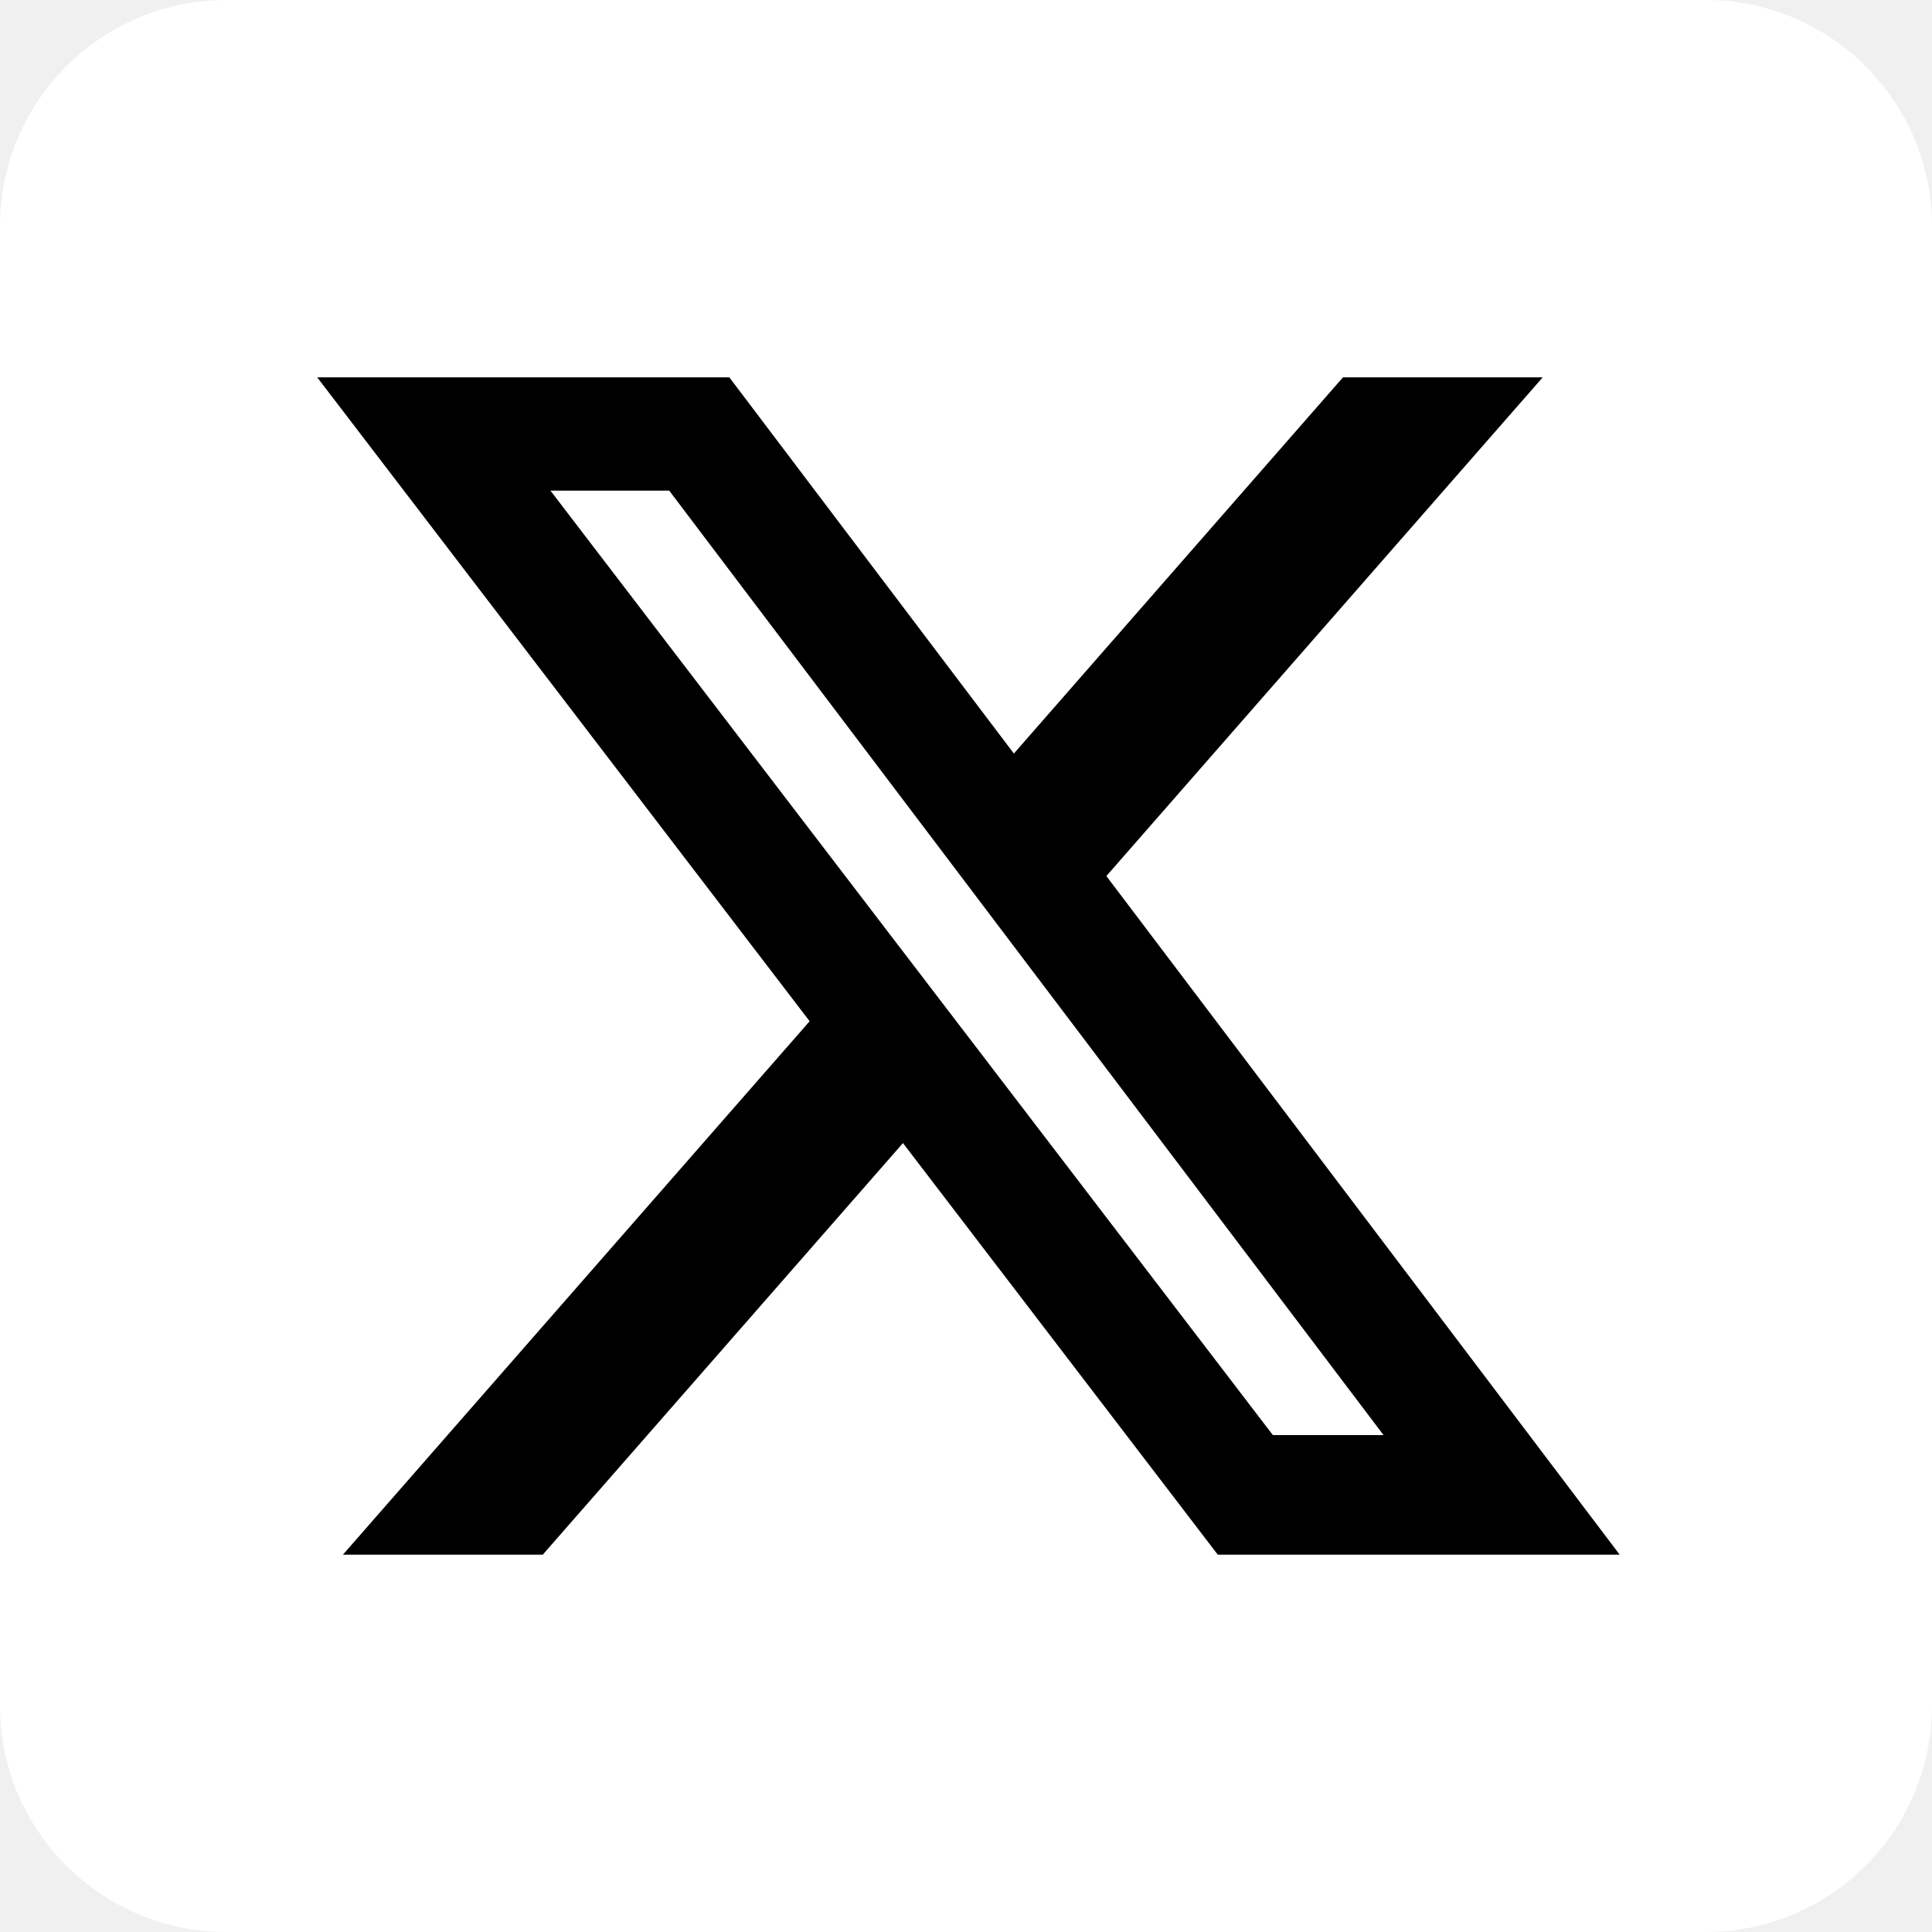
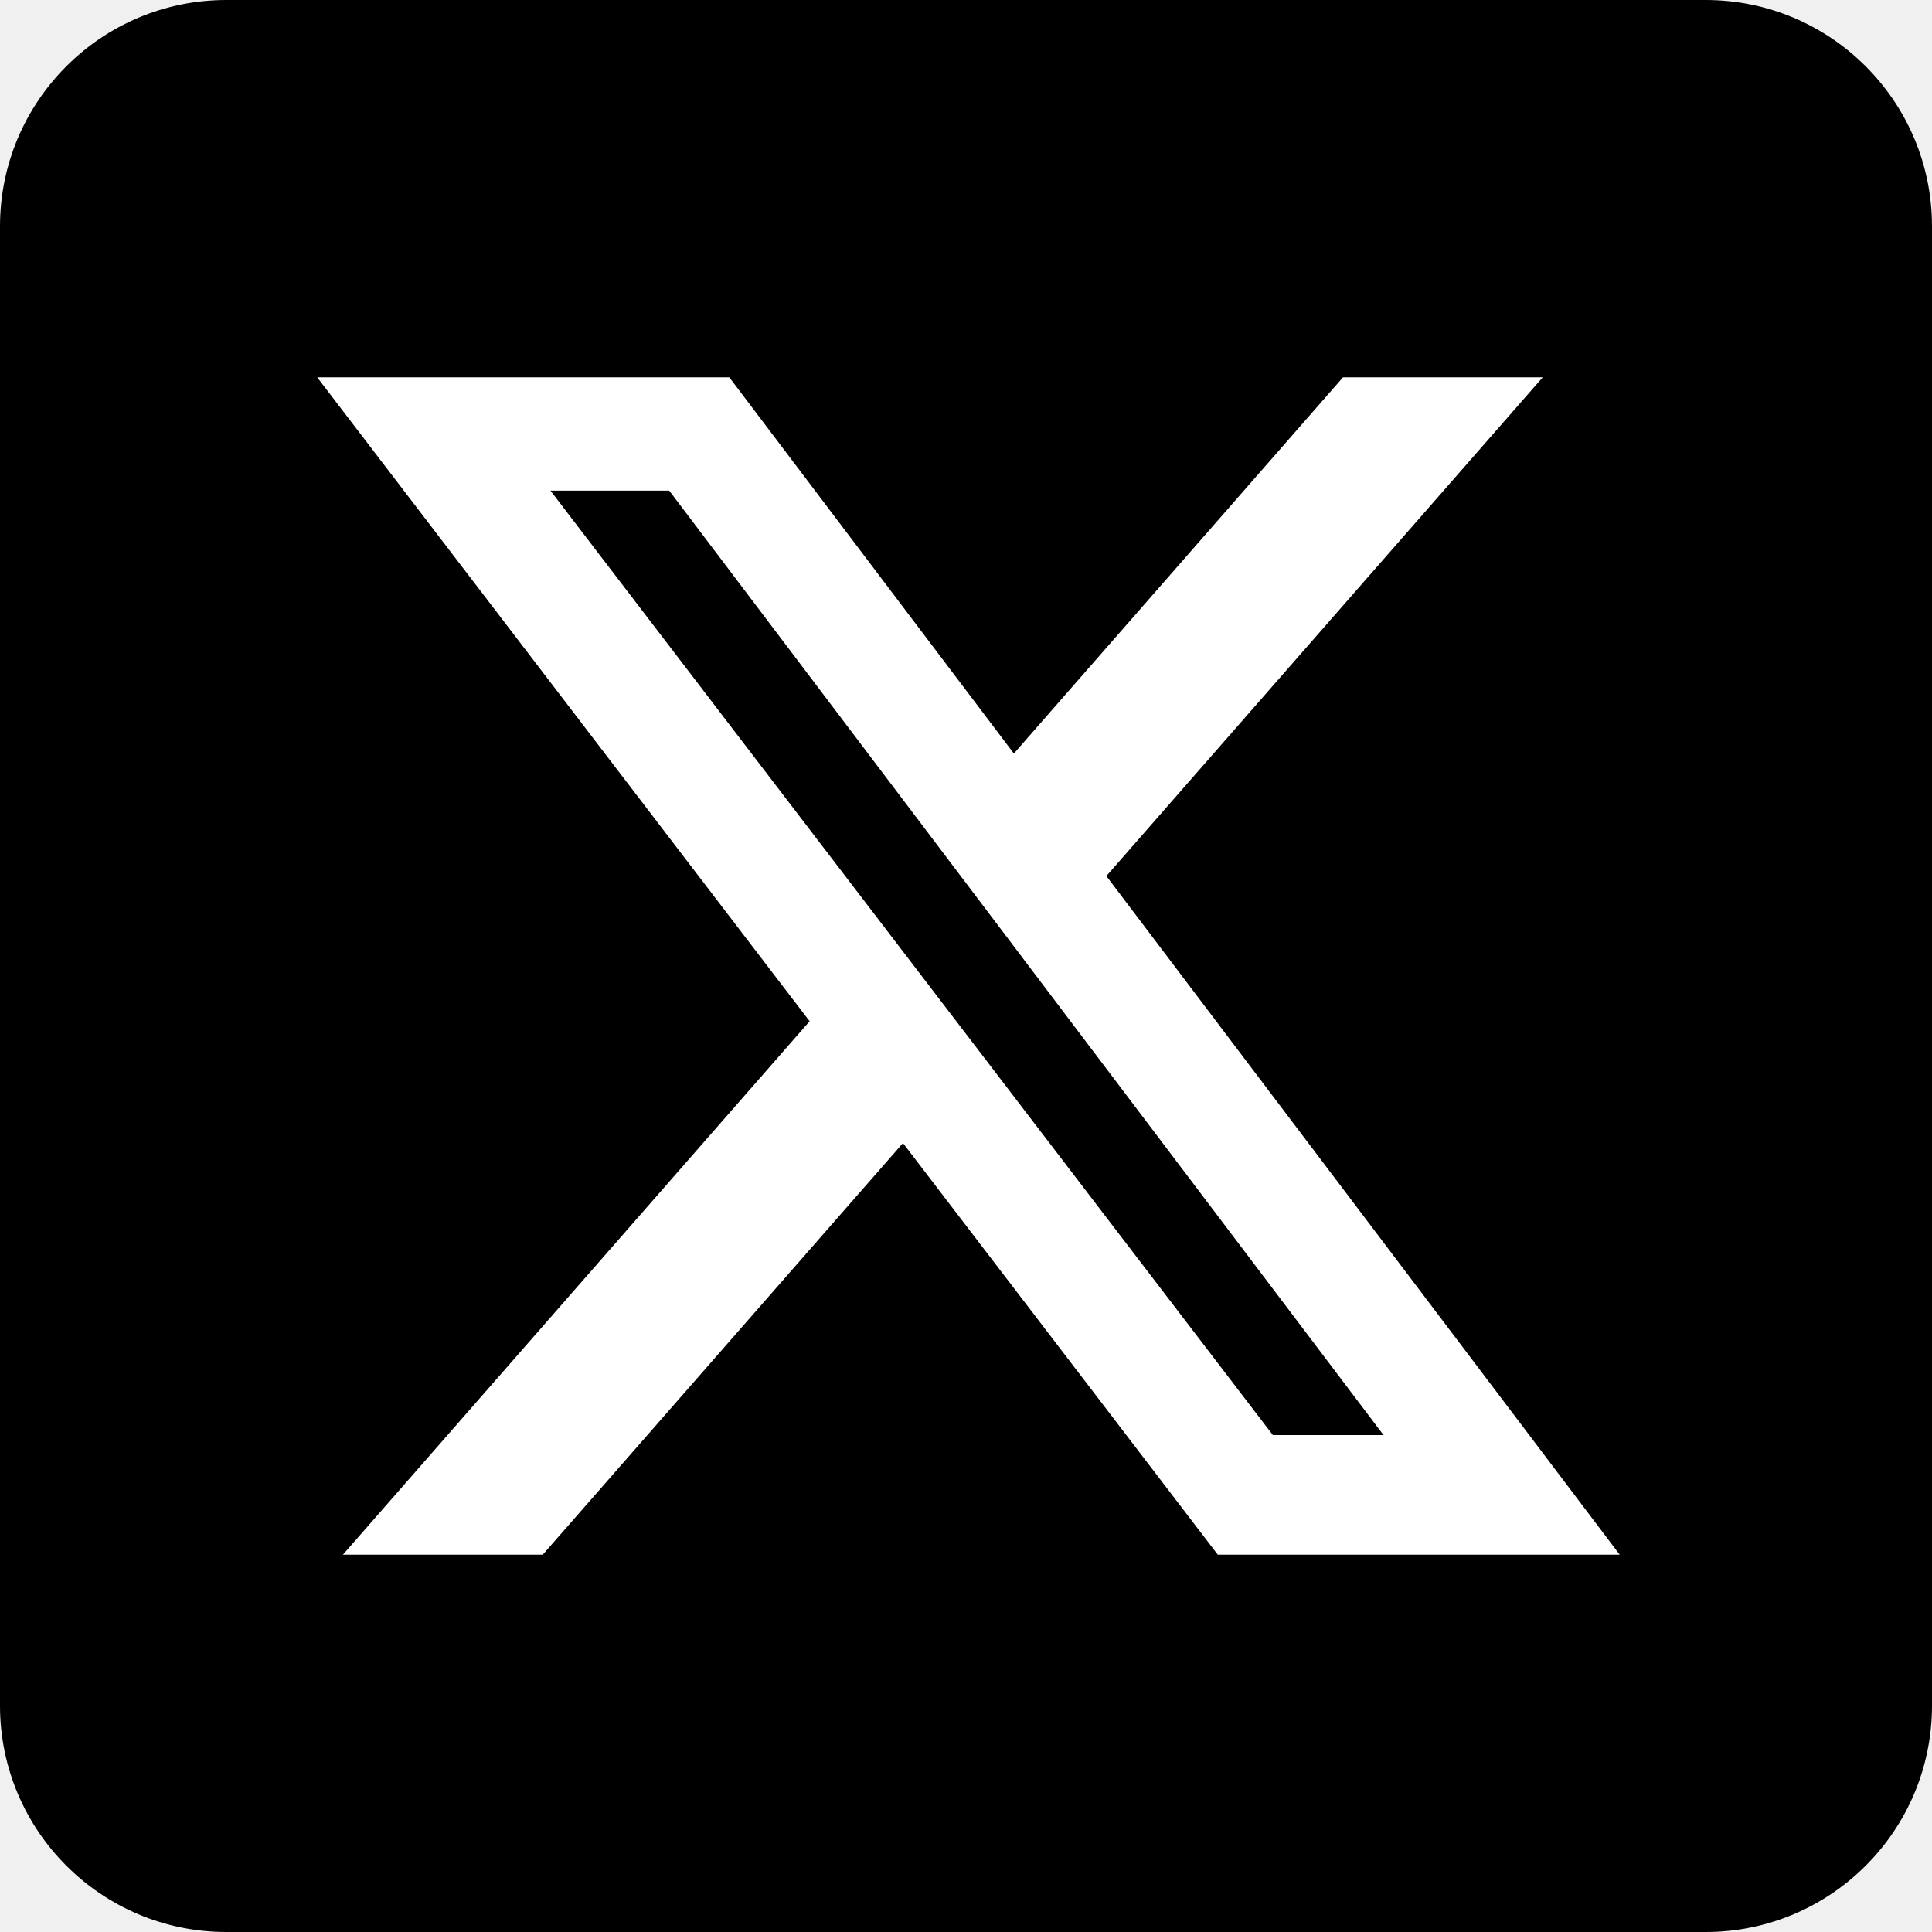
<svg xmlns="http://www.w3.org/2000/svg" width="512" height="512" fill="none" viewBox="0 0 512 512" id="twitter">
-   <g clip-path="url(#clip0_84_15698)">
-     <rect width="512" height="512" fill="#fff" rx="60" />
-     <path fill="#000" d="M355.904 100H408.832L293.2 232.16L429.232 412H322.72L239.296 302.928L143.84 412H90.88L214.56 270.64L84.064 100H193.28L268.688 199.696L355.904 100ZM337.328 380.32H366.656L177.344 130.016H145.872L337.328 380.32Z" />
+   <g clip-path="url(#clip0_84_15697)">
+     <rect width="512" height="512" fill="#000" rx="60" />
+     <path fill="#fff" d="M355.904 100H408.832L293.2 232.16L429.232 412H322.72L239.296 302.928L143.84 412H90.88L214.56 270.64L84.064 100H193.28L268.688 199.696L355.904 100ZM337.328 380.32H366.656L177.344 130.016H145.872L337.328 380.32Z" />
  </g>
  <defs>
-     <clipPath id="clip0_84_15698">
+     <clipPath id="clip0_84_15697">
      <rect width="512" height="512" fill="#fff" />
    </clipPath>
  </defs>
</svg>
